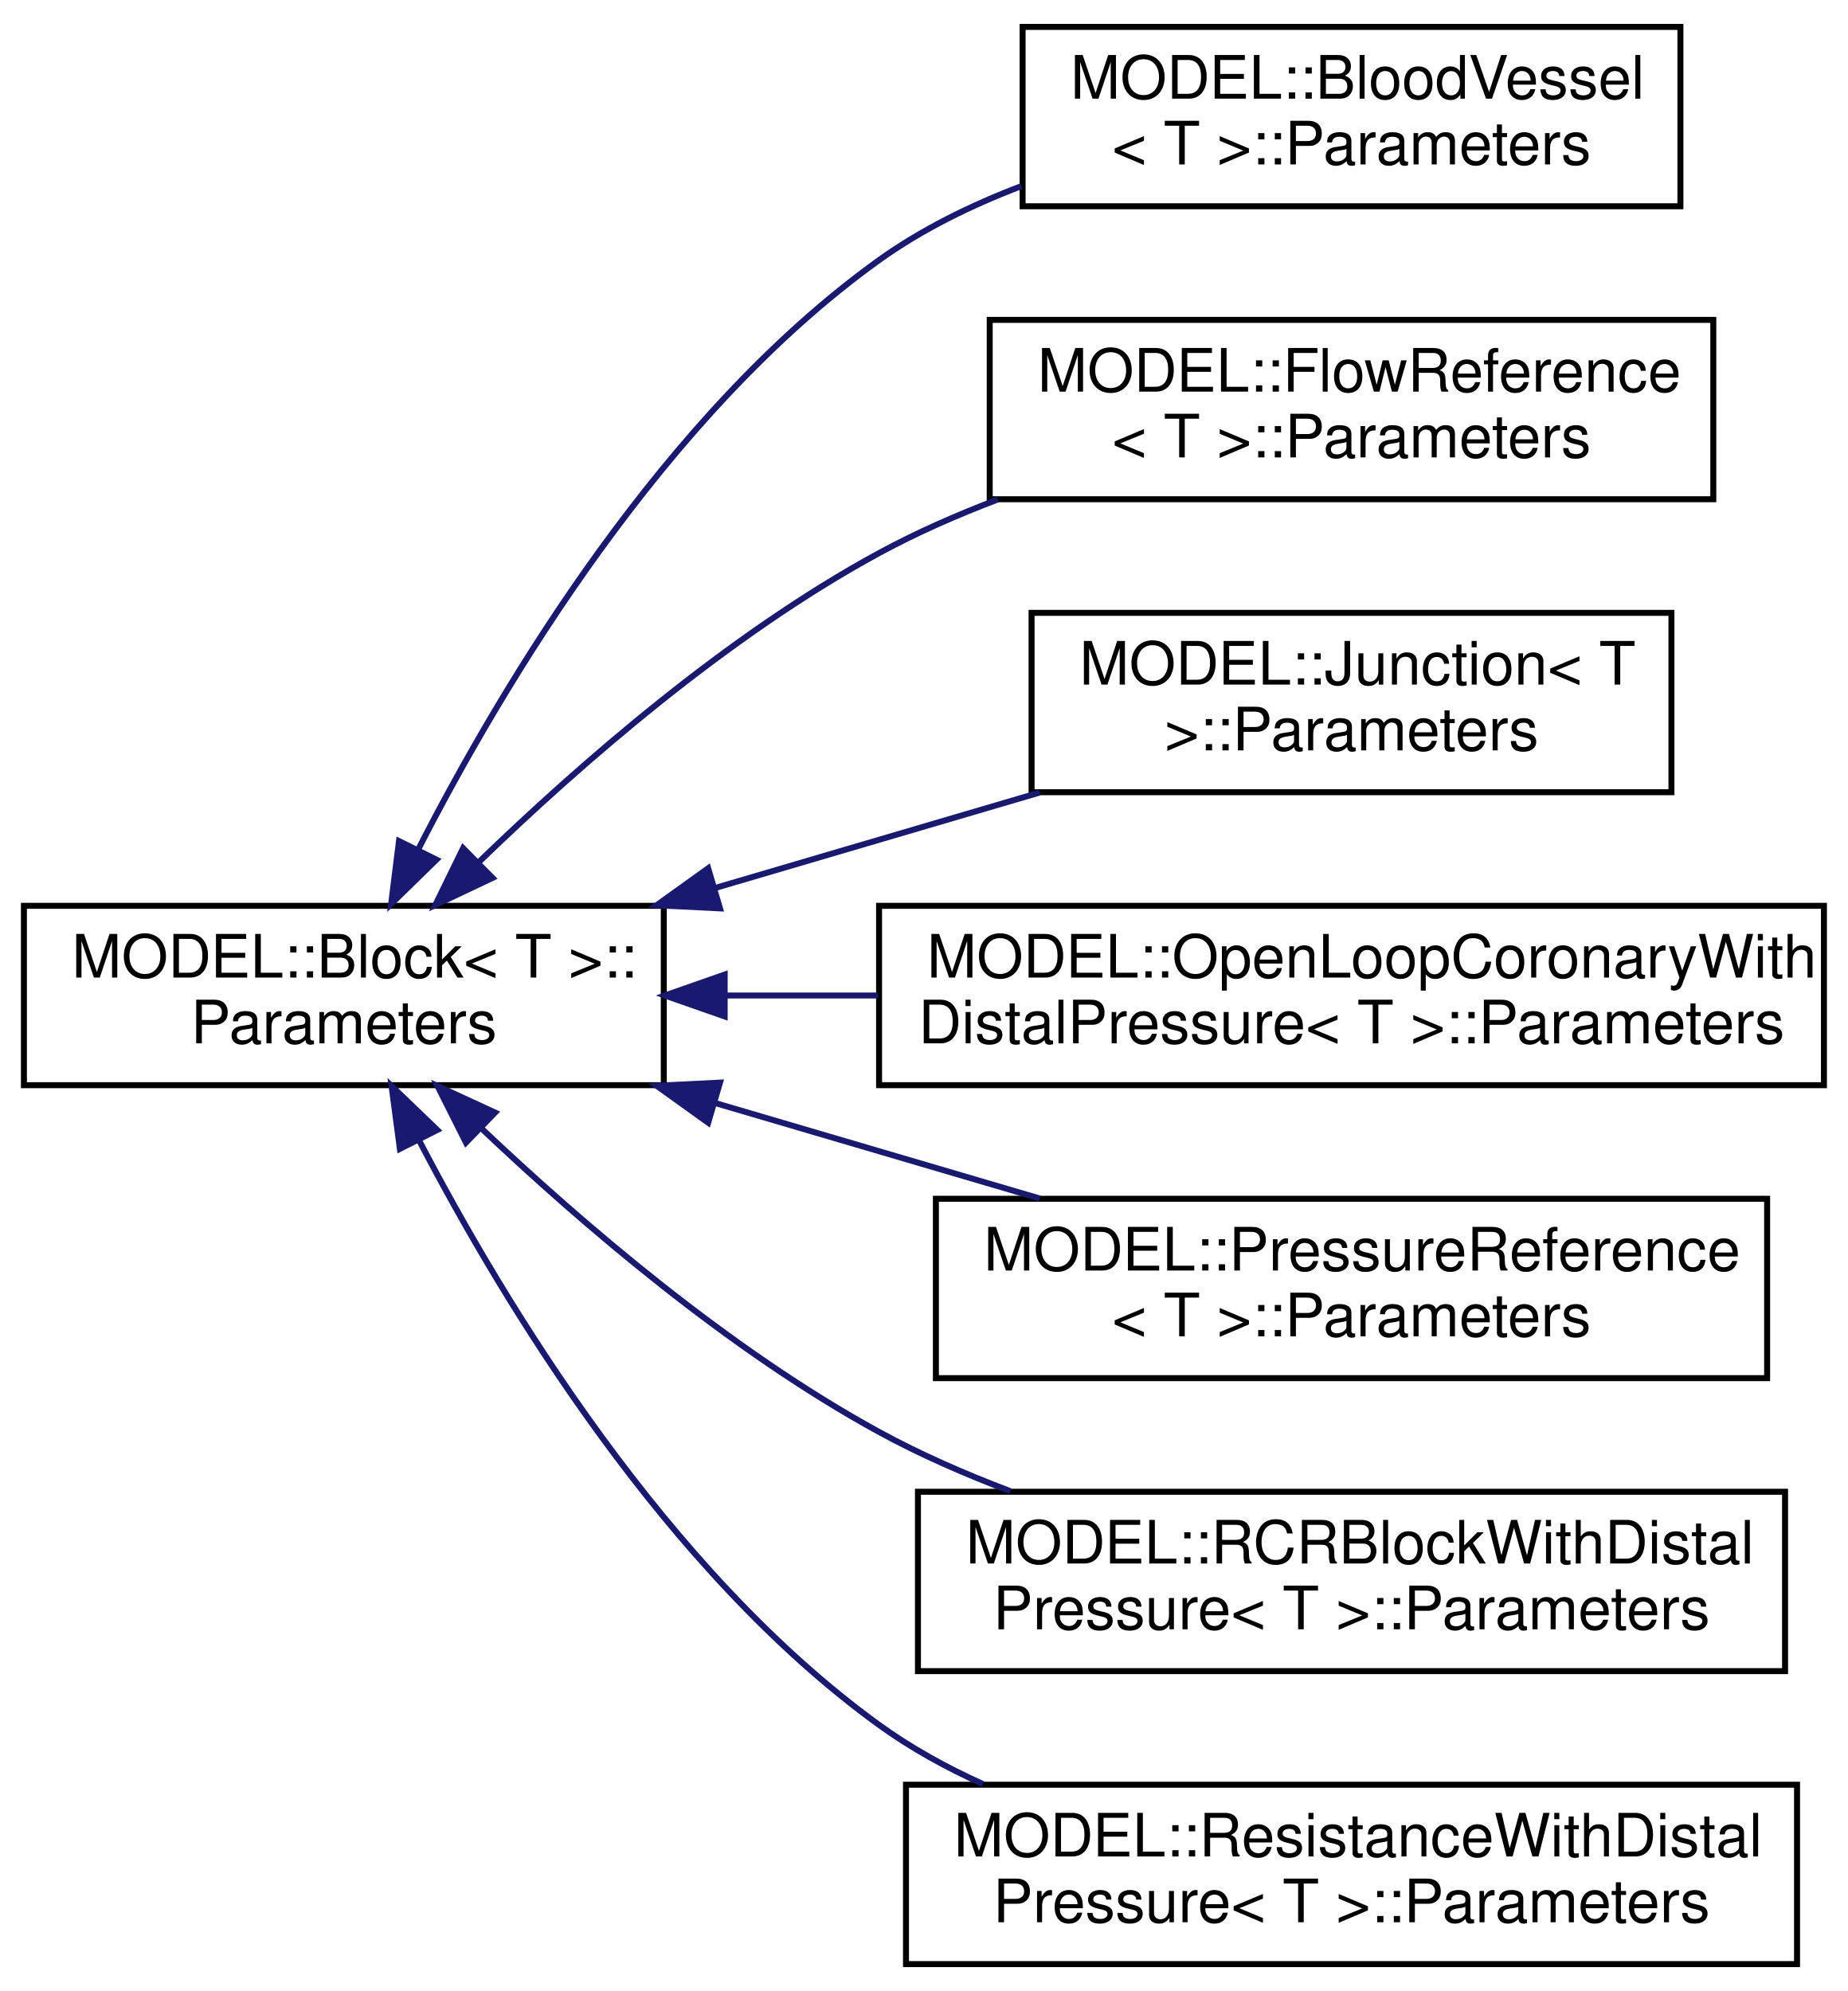
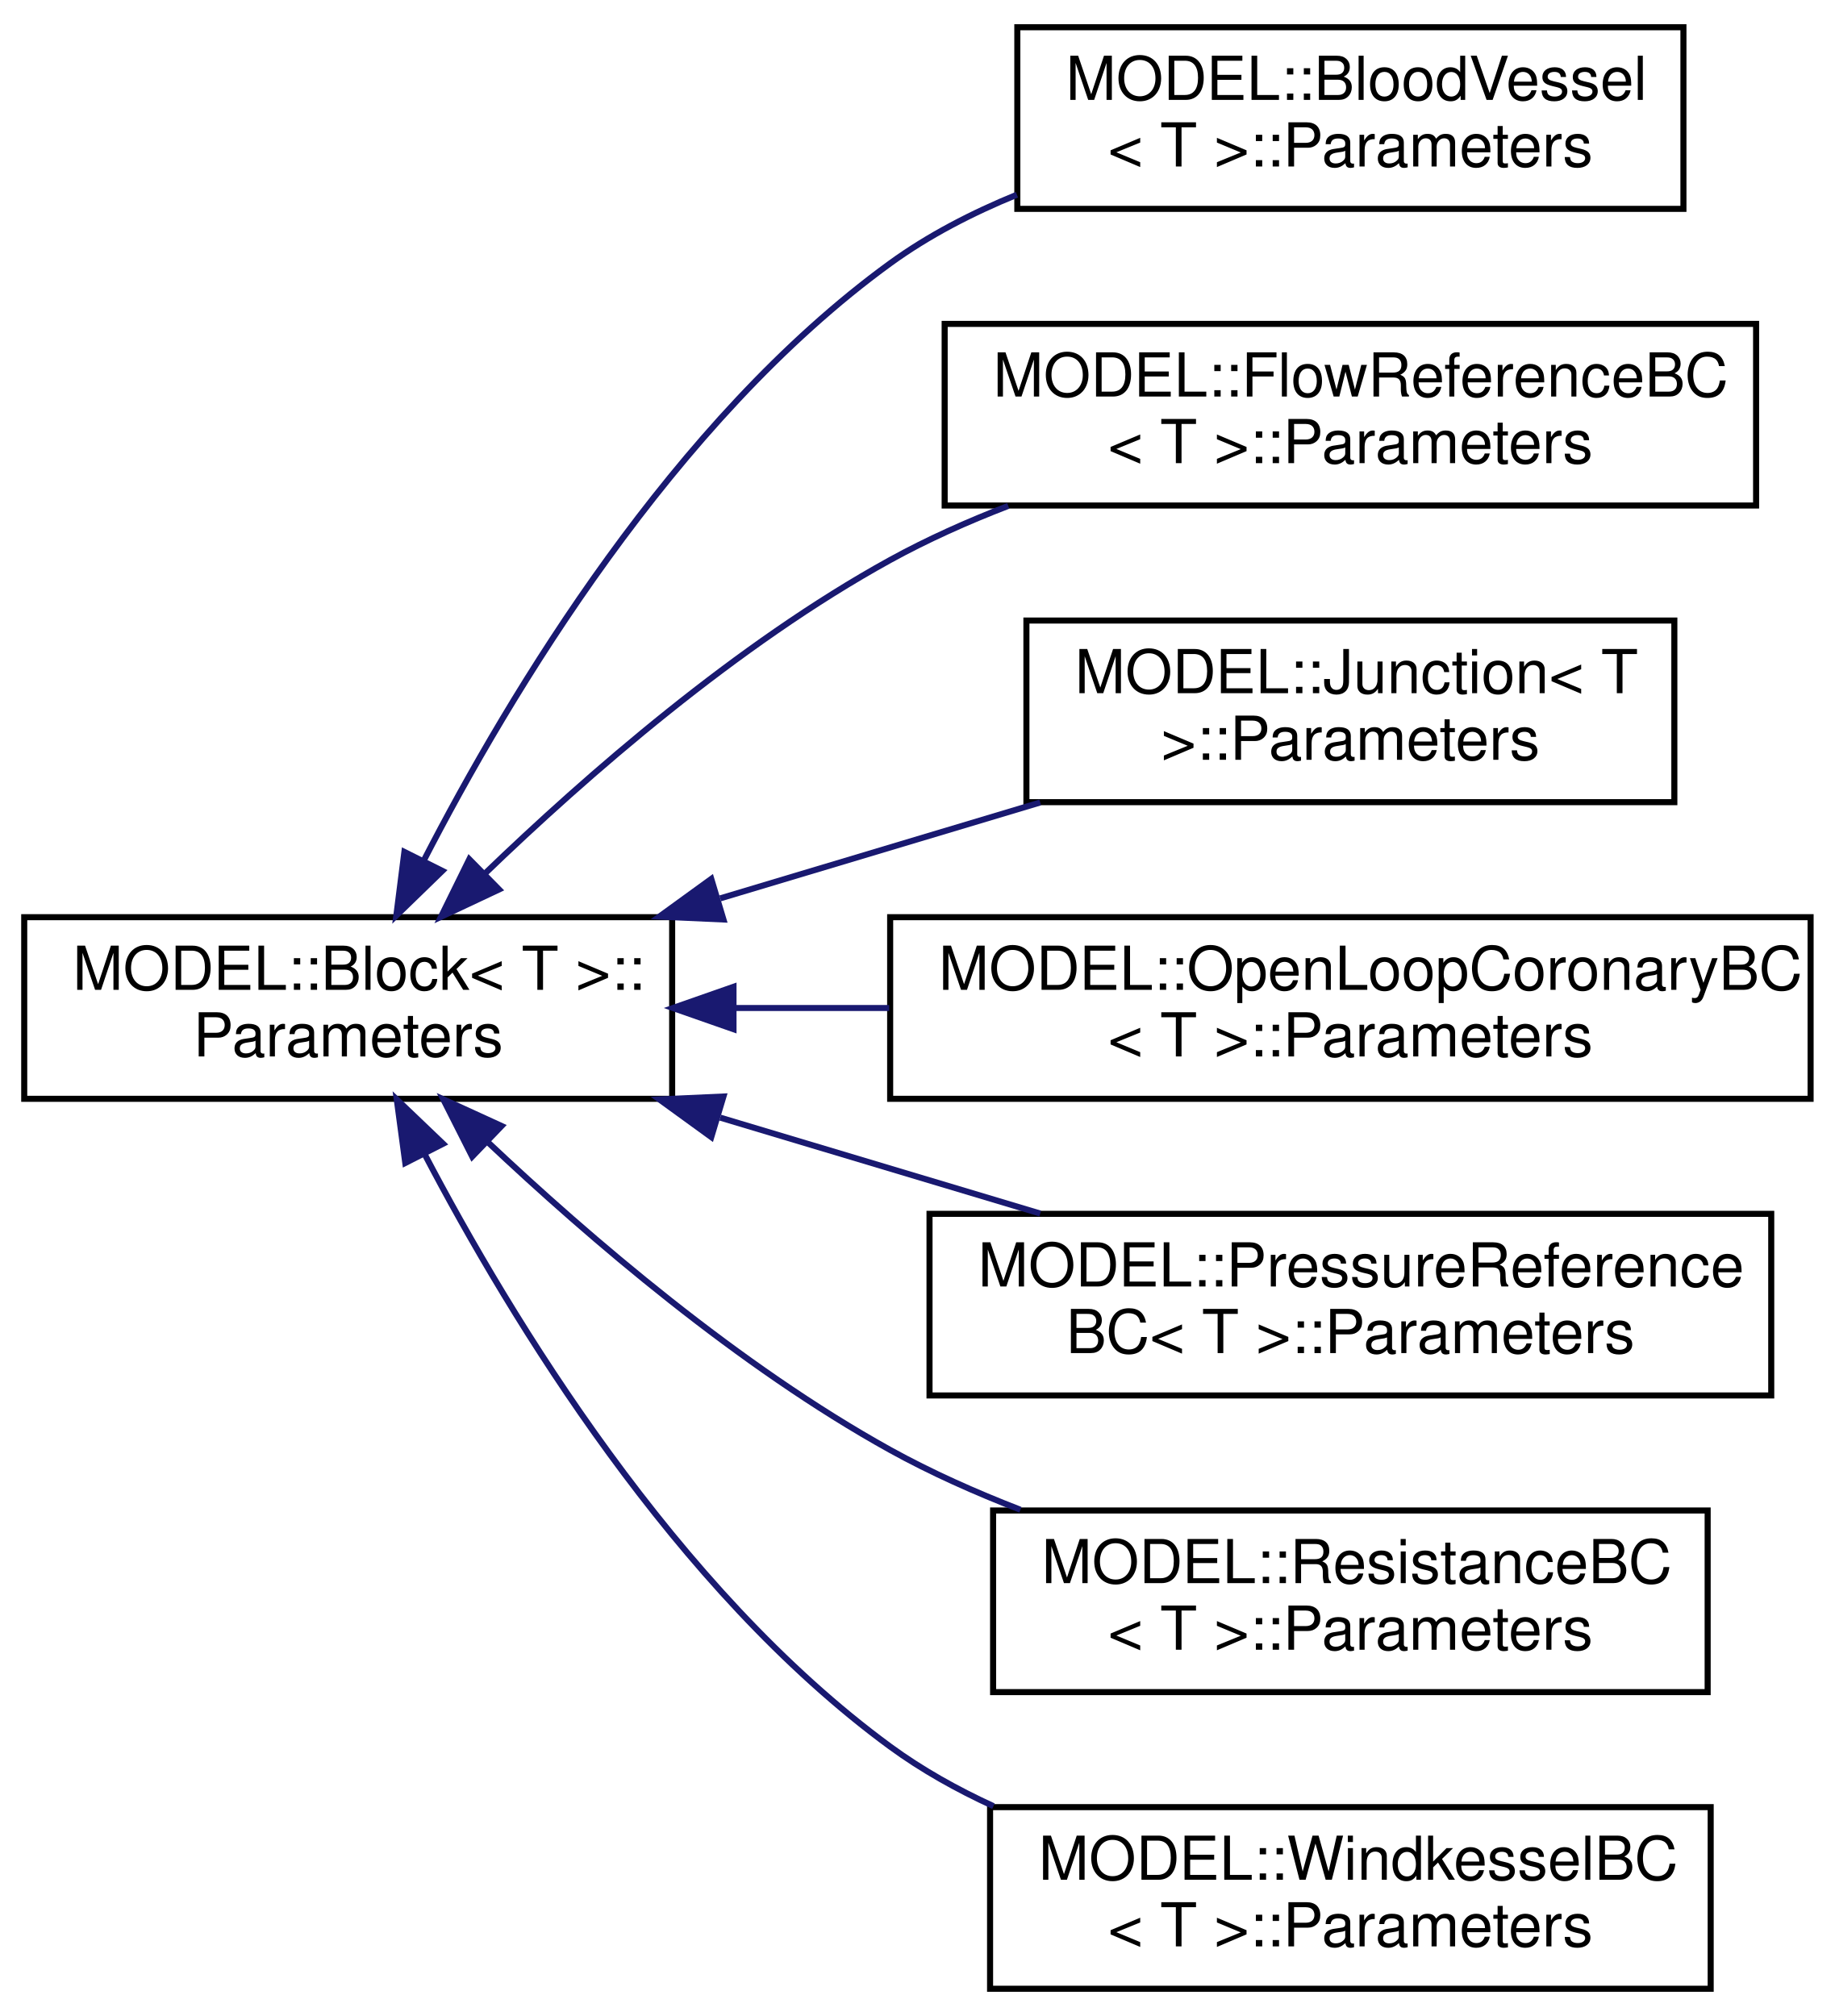
- <svg xmlns="http://www.w3.org/2000/svg" xmlns:xlink="http://www.w3.org/1999/xlink" width="309pt" height="333pt" viewBox="0.00 0.00 309.00 333.00">
+ <svg xmlns="http://www.w3.org/2000/svg" xmlns:xlink="http://www.w3.org/1999/xlink" width="303pt" height="333pt" viewBox="0.00 0.00 303.00 333.00">
  <g id="graph0" class="graph" transform="scale(1 1) rotate(0) translate(4 329)">
    <g id="node1" class="node">
      <g id="a_node1">
        <a xlink:href="struct_m_o_d_e_l_1_1_block_1_1_parameters.html" target="_top" xlink:title="Parameters of the element.">
          <polygon fill="none" stroke="black" points="0,-147.5 0,-177.5 107,-177.5 107,-147.5 0,-147.5" />
          <text text-anchor="start" x="8" y="-165.5" font-family="Helvetica,sans-Serif" font-size="10.00">MODEL::Block&lt; T &gt;::</text>
          <text text-anchor="middle" x="53.5" y="-154.5" font-family="Helvetica,sans-Serif" font-size="10.00">Parameters</text>
        </a>
      </g>
    </g>
    <g id="node2" class="node">
      <g id="a_node2">
        <a xlink:href="struct_m_o_d_e_l_1_1_blood_vessel_1_1_parameters.html" target="_top" xlink:title="Parameters of the element.">
-           <polygon fill="none" stroke="black" points="167,-294.5 167,-324.5 277,-324.5 277,-294.5 167,-294.5" />
-           <text text-anchor="start" x="175" y="-312.5" font-family="Helvetica,sans-Serif" font-size="10.00">MODEL::BloodVessel</text>
-           <text text-anchor="middle" x="222" y="-301.5" font-family="Helvetica,sans-Serif" font-size="10.00">&lt; T &gt;::Parameters</text>
+           <polygon fill="none" stroke="black" points="164,-294.5 164,-324.5 274,-324.5 274,-294.5 164,-294.5" />
+           <text text-anchor="start" x="172" y="-312.5" font-family="Helvetica,sans-Serif" font-size="10.00">MODEL::BloodVessel</text>
+           <text text-anchor="middle" x="219" y="-301.5" font-family="Helvetica,sans-Serif" font-size="10.00">&lt; T &gt;::Parameters</text>
        </a>
      </g>
    </g>
    <g id="edge1" class="edge">
-       <path fill="none" stroke="midnightblue" d="M65.91,-186.89C80.15,-214.71 107.06,-259.69 143,-285.5 150.14,-290.62 158.39,-294.67 166.8,-297.87" />
-       <polygon fill="midnightblue" stroke="midnightblue" points="68.99,-185.22 61.41,-177.82 62.72,-188.33 68.99,-185.22" />
+       <path fill="none" stroke="midnightblue" d="M65.96,-186.82C80.25,-214.57 107.21,-259.49 143,-285.5 149.3,-290.08 156.52,-293.81 163.93,-296.84" />
+       <polygon fill="midnightblue" stroke="midnightblue" points="69.05,-185.15 61.45,-177.77 62.78,-188.28 69.05,-185.15" />
    </g>
    <g id="node3" class="node">
      <g id="a_node3">
-         <a xlink:href="struct_m_o_d_e_l_1_1_flow_reference_1_1_parameters.html" target="_top" xlink:title="Parameters of the element.">
-           <polygon fill="none" stroke="black" points="161.5,-245.5 161.5,-275.5 282.5,-275.5 282.5,-245.5 161.5,-245.5" />
-           <text text-anchor="start" x="169.5" y="-263.5" font-family="Helvetica,sans-Serif" font-size="10.00">MODEL::FlowReference</text>
-           <text text-anchor="middle" x="222" y="-252.5" font-family="Helvetica,sans-Serif" font-size="10.00">&lt; T &gt;::Parameters</text>
+         <a xlink:href="struct_m_o_d_e_l_1_1_flow_reference_b_c_1_1_parameters.html" target="_top" xlink:title="Parameters of the element.">
+           <polygon fill="none" stroke="black" points="152,-245.5 152,-275.5 286,-275.5 286,-245.5 152,-245.5" />
+           <text text-anchor="start" x="160" y="-263.5" font-family="Helvetica,sans-Serif" font-size="10.00">MODEL::FlowReferenceBC</text>
+           <text text-anchor="middle" x="219" y="-252.5" font-family="Helvetica,sans-Serif" font-size="10.00">&lt; T &gt;::Parameters</text>
        </a>
      </g>
    </g>
    <g id="edge2" class="edge">
-       <path fill="none" stroke="midnightblue" d="M75.96,-184.71C92.84,-201.06 117.66,-222.74 143,-236.5 149.23,-239.88 155.99,-242.86 162.86,-245.46" />
-       <polygon fill="midnightblue" stroke="midnightblue" points="78.36,-182.17 68.79,-177.63 73.44,-187.14 78.36,-182.17" />
+       <path fill="none" stroke="midnightblue" d="M76,-184.63C92.91,-200.93 117.74,-222.6 143,-236.5 149.11,-239.86 155.76,-242.84 162.5,-245.44" />
+       <polygon fill="midnightblue" stroke="midnightblue" points="78.41,-182.08 68.82,-177.56 73.5,-187.07 78.41,-182.08" />
    </g>
    <g id="node4" class="node">
      <g id="a_node4">
        <a xlink:href="struct_m_o_d_e_l_1_1_junction_1_1_parameters.html" target="_top" xlink:title="Parameters of the element.">
-           <polygon fill="none" stroke="black" points="168.5,-196.5 168.5,-226.5 275.5,-226.5 275.5,-196.5 168.5,-196.5" />
-           <text text-anchor="start" x="176.5" y="-214.5" font-family="Helvetica,sans-Serif" font-size="10.00">MODEL::Junction&lt; T</text>
-           <text text-anchor="middle" x="222" y="-203.5" font-family="Helvetica,sans-Serif" font-size="10.00"> &gt;::Parameters</text>
+           <polygon fill="none" stroke="black" points="165.5,-196.5 165.5,-226.5 272.5,-226.5 272.5,-196.5 165.5,-196.5" />
+           <text text-anchor="start" x="173.5" y="-214.5" font-family="Helvetica,sans-Serif" font-size="10.00">MODEL::Junction&lt; T</text>
+           <text text-anchor="middle" x="219" y="-203.5" font-family="Helvetica,sans-Serif" font-size="10.00"> &gt;::Parameters</text>
        </a>
      </g>
    </g>
    <g id="edge3" class="edge">
-       <path fill="none" stroke="midnightblue" d="M115.55,-180.47C133.39,-185.72 152.7,-191.4 169.86,-196.45" />
-       <polygon fill="midnightblue" stroke="midnightblue" points="116.4,-177.07 105.81,-177.6 114.42,-183.78 116.4,-177.07" />
+       <path fill="none" stroke="midnightblue" d="M114.94,-180.61C132.32,-185.82 151.08,-191.45 167.78,-196.45" />
+       <polygon fill="midnightblue" stroke="midnightblue" points="115.47,-177.12 104.89,-177.6 113.46,-183.82 115.47,-177.12" />
    </g>
    <g id="node5" class="node">
      <g id="a_node5">
-         <a xlink:href="struct_m_o_d_e_l_1_1_open_loop_coronary_with_distal_pressure_1_1_parameters.html" target="_top" xlink:title="Parameters of the element.">
-           <polygon fill="none" stroke="black" points="143,-147.5 143,-177.5 301,-177.5 301,-147.5 143,-147.5" />
-           <text text-anchor="start" x="151" y="-165.5" font-family="Helvetica,sans-Serif" font-size="10.00">MODEL::OpenLoopCoronaryWith</text>
-           <text text-anchor="middle" x="222" y="-154.5" font-family="Helvetica,sans-Serif" font-size="10.00">DistalPressure&lt; T &gt;::Parameters</text>
+         <a xlink:href="struct_m_o_d_e_l_1_1_open_loop_coronary_b_c_1_1_parameters.html" target="_top" xlink:title="Parameters of the element.">
+           <polygon fill="none" stroke="black" points="143,-147.5 143,-177.5 295,-177.5 295,-147.5 143,-147.5" />
+           <text text-anchor="start" x="151" y="-165.5" font-family="Helvetica,sans-Serif" font-size="10.00">MODEL::OpenLoopCoronaryBC</text>
+           <text text-anchor="middle" x="219" y="-154.5" font-family="Helvetica,sans-Serif" font-size="10.00">&lt; T &gt;::Parameters</text>
        </a>
      </g>
    </g>
    <g id="edge4" class="edge">
-       <path fill="none" stroke="midnightblue" d="M117.21,-162.5C125.57,-162.5 134.22,-162.5 142.81,-162.5" />
-       <polygon fill="midnightblue" stroke="midnightblue" points="117.18,-159 107.18,-162.5 117.18,-166 117.18,-159" />
+       <path fill="none" stroke="midnightblue" d="M117.2,-162.5C125.59,-162.5 134.26,-162.5 142.84,-162.5" />
+       <polygon fill="midnightblue" stroke="midnightblue" points="117.13,-159 107.13,-162.5 117.13,-166 117.13,-159" />
    </g>
    <g id="node6" class="node">
      <g id="a_node6">
-         <a xlink:href="struct_m_o_d_e_l_1_1_pressure_reference_1_1_parameters.html" target="_top" xlink:title="Parameters of the element.">
-           <polygon fill="none" stroke="black" points="152.5,-98.5 152.5,-128.5 291.5,-128.5 291.5,-98.5 152.5,-98.5" />
-           <text text-anchor="start" x="160.5" y="-116.5" font-family="Helvetica,sans-Serif" font-size="10.00">MODEL::PressureReference</text>
-           <text text-anchor="middle" x="222" y="-105.5" font-family="Helvetica,sans-Serif" font-size="10.00">&lt; T &gt;::Parameters</text>
+         <a xlink:href="struct_m_o_d_e_l_1_1_pressure_reference_b_c_1_1_parameters.html" target="_top" xlink:title="Parameters of the element.">
+           <polygon fill="none" stroke="black" points="149.5,-98.5 149.5,-128.5 288.5,-128.5 288.5,-98.5 149.5,-98.5" />
+           <text text-anchor="start" x="157.5" y="-116.5" font-family="Helvetica,sans-Serif" font-size="10.00">MODEL::PressureReference</text>
+           <text text-anchor="middle" x="219" y="-105.5" font-family="Helvetica,sans-Serif" font-size="10.00">BC&lt; T &gt;::Parameters</text>
        </a>
      </g>
    </g>
    <g id="edge5" class="edge">
-       <path fill="none" stroke="midnightblue" d="M115.55,-144.53C133.39,-139.28 152.7,-133.6 169.86,-128.55" />
-       <polygon fill="midnightblue" stroke="midnightblue" points="114.42,-141.22 105.81,-147.4 116.4,-147.93 114.42,-141.22" />
+       <path fill="none" stroke="midnightblue" d="M114.94,-144.39C132.32,-139.18 151.08,-133.55 167.78,-128.55" />
+       <polygon fill="midnightblue" stroke="midnightblue" points="113.46,-141.18 104.89,-147.4 115.47,-147.88 113.46,-141.18" />
    </g>
    <g id="node7" class="node">
      <g id="a_node7">
-         <a xlink:href="struct_m_o_d_e_l_1_1_r_c_r_block_with_distal_pressure_1_1_parameters.html" target="_top" xlink:title="Parameters of the element.">
-           <polygon fill="none" stroke="black" points="149.5,-49.5 149.5,-79.5 294.5,-79.5 294.5,-49.5 149.5,-49.5" />
-           <text text-anchor="start" x="157.5" y="-67.5" font-family="Helvetica,sans-Serif" font-size="10.00">MODEL::RCRBlockWithDistal</text>
-           <text text-anchor="middle" x="222" y="-56.5" font-family="Helvetica,sans-Serif" font-size="10.00">Pressure&lt; T &gt;::Parameters</text>
+         <a xlink:href="struct_m_o_d_e_l_1_1_resistance_b_c_1_1_parameters.html" target="_top" xlink:title="Parameters of the element.">
+           <polygon fill="none" stroke="black" points="160,-49.5 160,-79.5 278,-79.5 278,-49.5 160,-49.5" />
+           <text text-anchor="start" x="168" y="-67.5" font-family="Helvetica,sans-Serif" font-size="10.00">MODEL::ResistanceBC</text>
+           <text text-anchor="middle" x="219" y="-56.5" font-family="Helvetica,sans-Serif" font-size="10.00">&lt; T &gt;::Parameters</text>
        </a>
      </g>
    </g>
    <g id="edge6" class="edge">
-       <path fill="none" stroke="midnightblue" d="M76.37,-140.4C93.29,-124.36 117.99,-103.16 143,-89.5 149.86,-85.75 157.38,-82.46 164.95,-79.6" />
-       <polygon fill="midnightblue" stroke="midnightblue" points="73.92,-137.89 69.16,-147.36 78.79,-142.92 73.92,-137.89" />
+       <path fill="none" stroke="midnightblue" d="M76.41,-140.48C93.36,-124.48 118.07,-103.31 143,-89.5 149.72,-85.78 157.1,-82.49 164.51,-79.62" />
+       <polygon fill="midnightblue" stroke="midnightblue" points="73.98,-137.96 69.2,-147.42 78.83,-143.01 73.98,-137.96" />
    </g>
    <g id="node8" class="node">
      <g id="a_node8">
-         <a xlink:href="struct_m_o_d_e_l_1_1_resistance_with_distal_pressure_1_1_parameters.html" target="_top" xlink:title="Parameters of the element.">
-           <polygon fill="none" stroke="black" points="147.5,-0.5 147.5,-30.5 296.5,-30.5 296.5,-0.5 147.5,-0.5" />
-           <text text-anchor="start" x="155.5" y="-18.5" font-family="Helvetica,sans-Serif" font-size="10.00">MODEL::ResistanceWithDistal</text>
-           <text text-anchor="middle" x="222" y="-7.5" font-family="Helvetica,sans-Serif" font-size="10.00">Pressure&lt; T &gt;::Parameters</text>
+         <a xlink:href="struct_m_o_d_e_l_1_1_windkessel_b_c_1_1_parameters.html" target="_top" xlink:title="Parameters of the element.">
+           <polygon fill="none" stroke="black" points="159.5,-0.5 159.5,-30.5 278.5,-30.5 278.5,-0.5 159.5,-0.5" />
+           <text text-anchor="start" x="167.5" y="-18.5" font-family="Helvetica,sans-Serif" font-size="10.00">MODEL::WindkesselBC</text>
+           <text text-anchor="middle" x="219" y="-7.5" font-family="Helvetica,sans-Serif" font-size="10.00">&lt; T &gt;::Parameters</text>
        </a>
      </g>
    </g>
    <g id="edge7" class="edge">
-       <path fill="none" stroke="midnightblue" d="M66.02,-138.39C80.35,-110.86 107.36,-66.31 143,-40.5 148.3,-36.66 154.21,-33.4 160.35,-30.62" />
-       <polygon fill="midnightblue" stroke="midnightblue" points="62.87,-136.85 61.48,-147.36 69.12,-140.01 62.87,-136.85" />
+       <path fill="none" stroke="midnightblue" d="M66.07,-138.46C80.45,-111 107.51,-66.51 143,-40.5 148.2,-36.69 154.02,-33.43 160.06,-30.66" />
+       <polygon fill="midnightblue" stroke="midnightblue" points="62.93,-136.9 61.52,-147.4 69.17,-140.08 62.93,-136.9" />
    </g>
  </g>
</svg>
